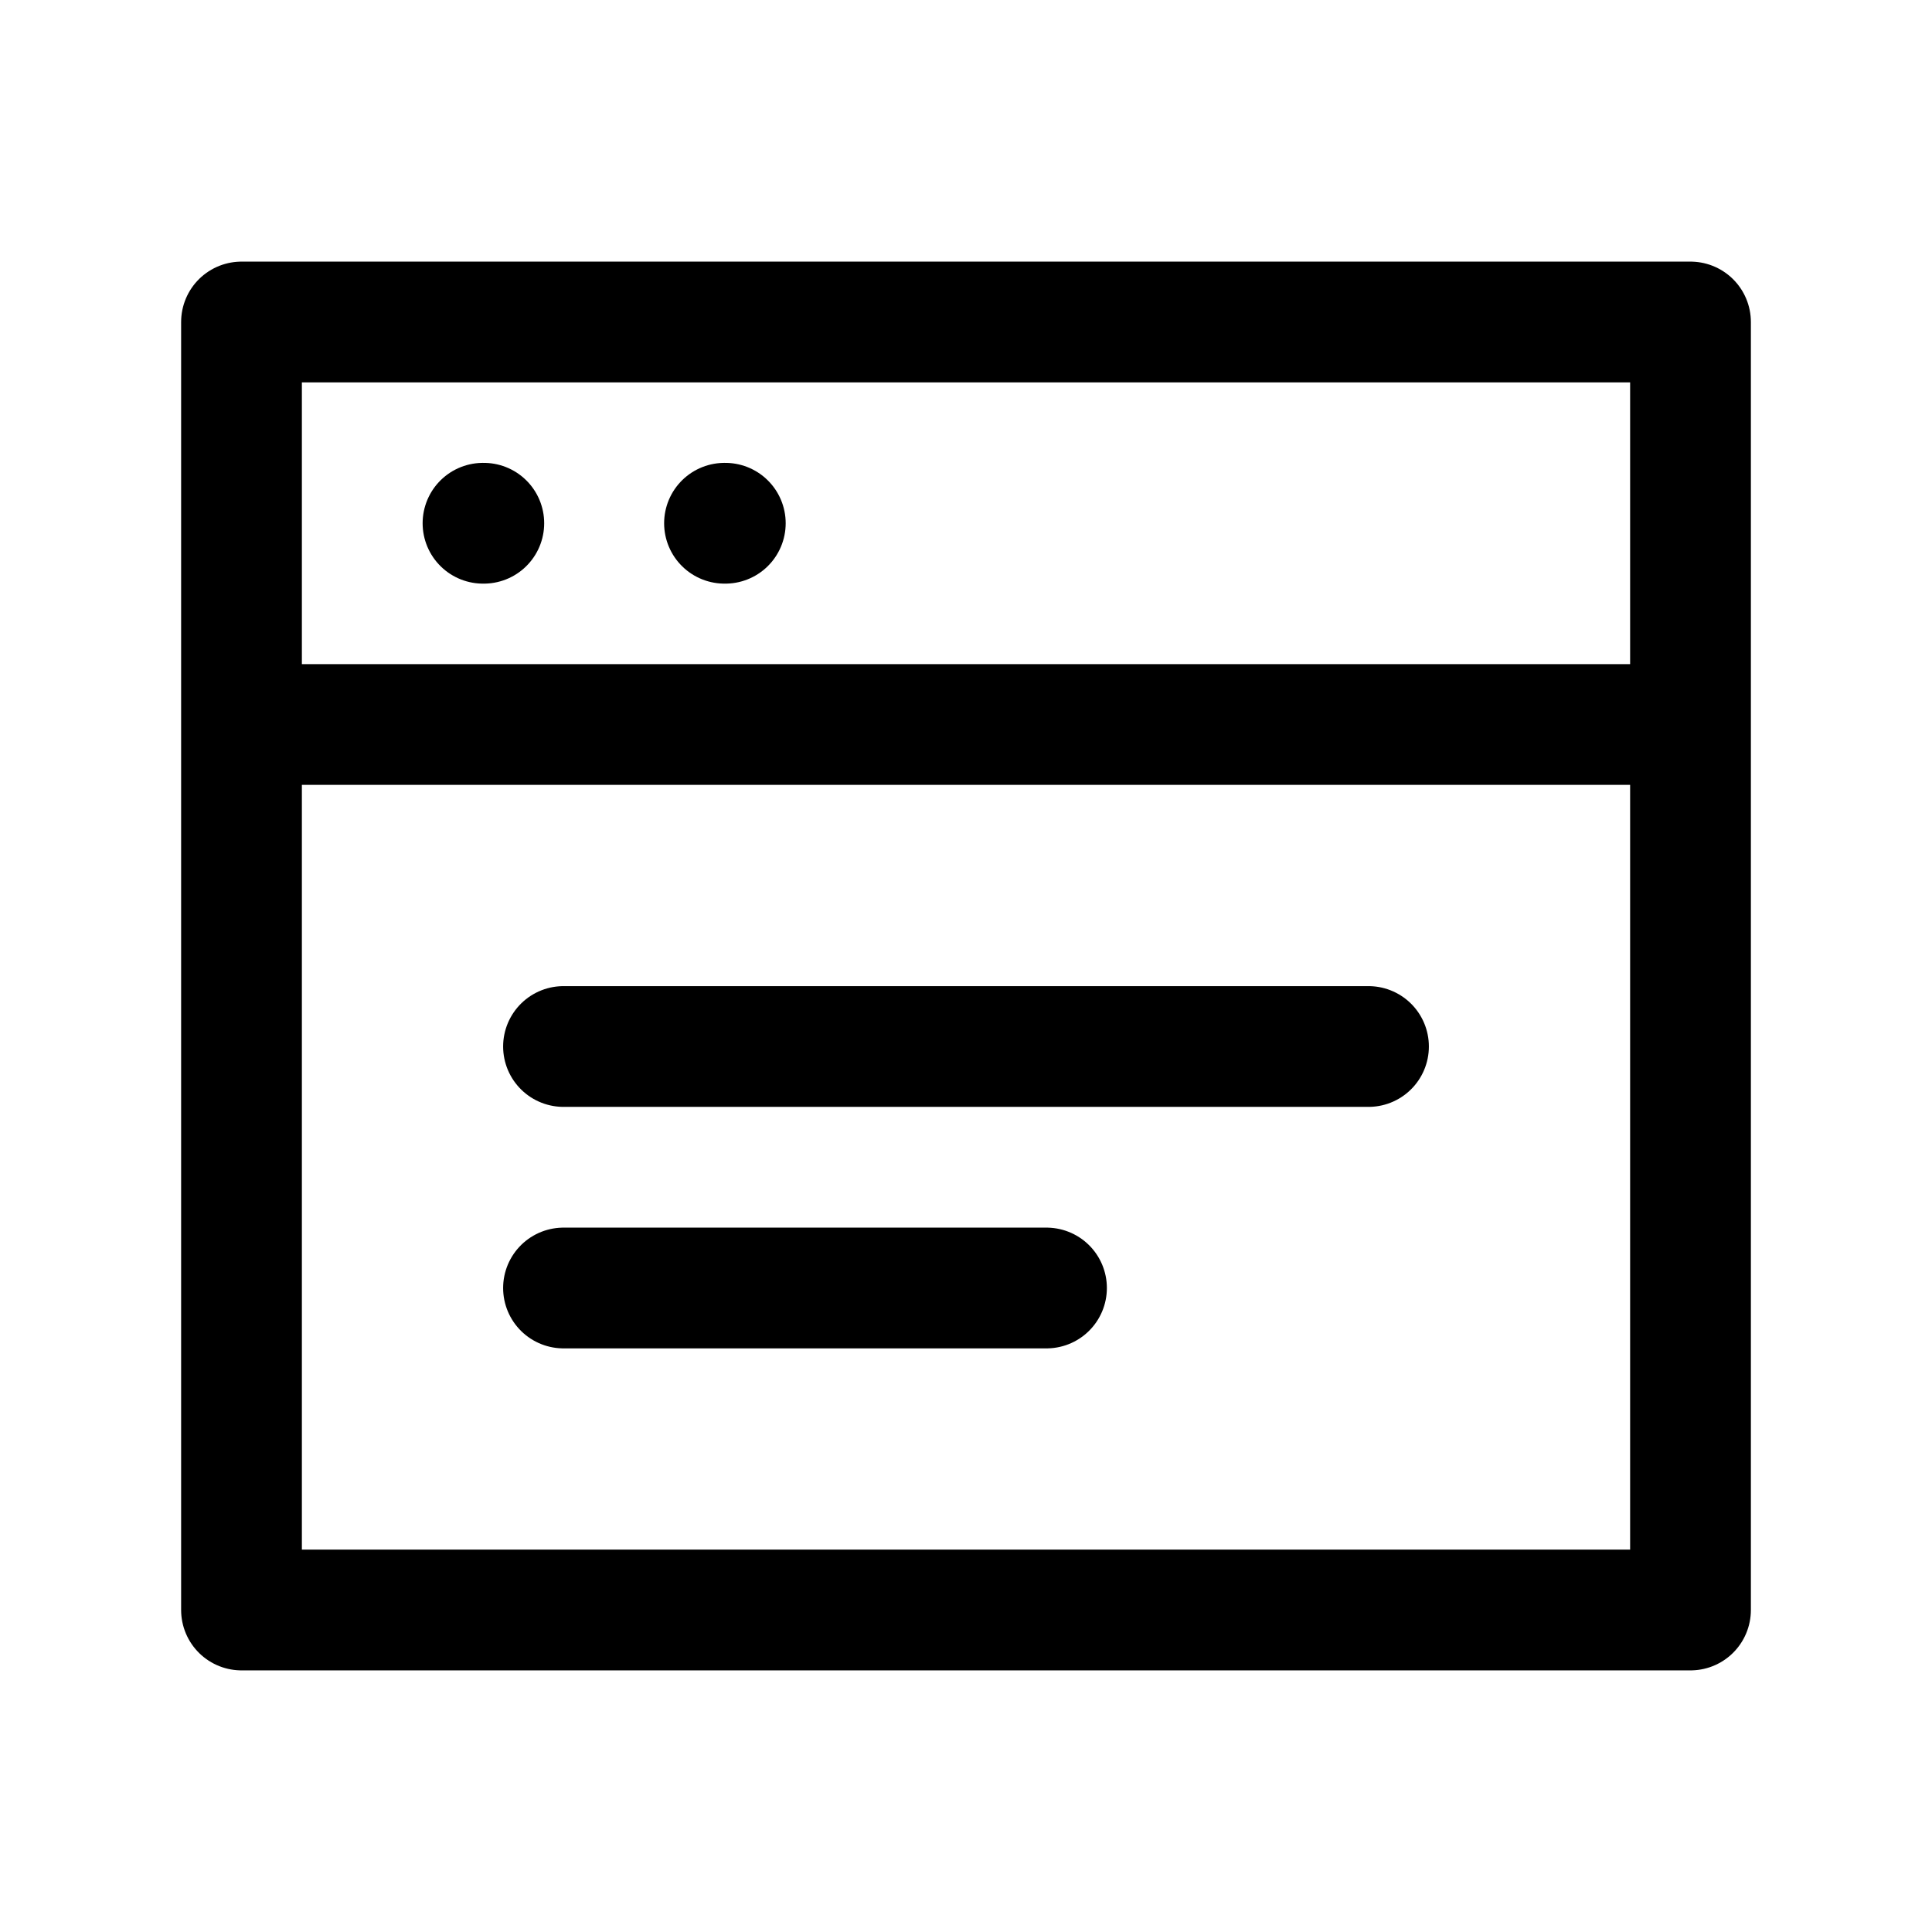
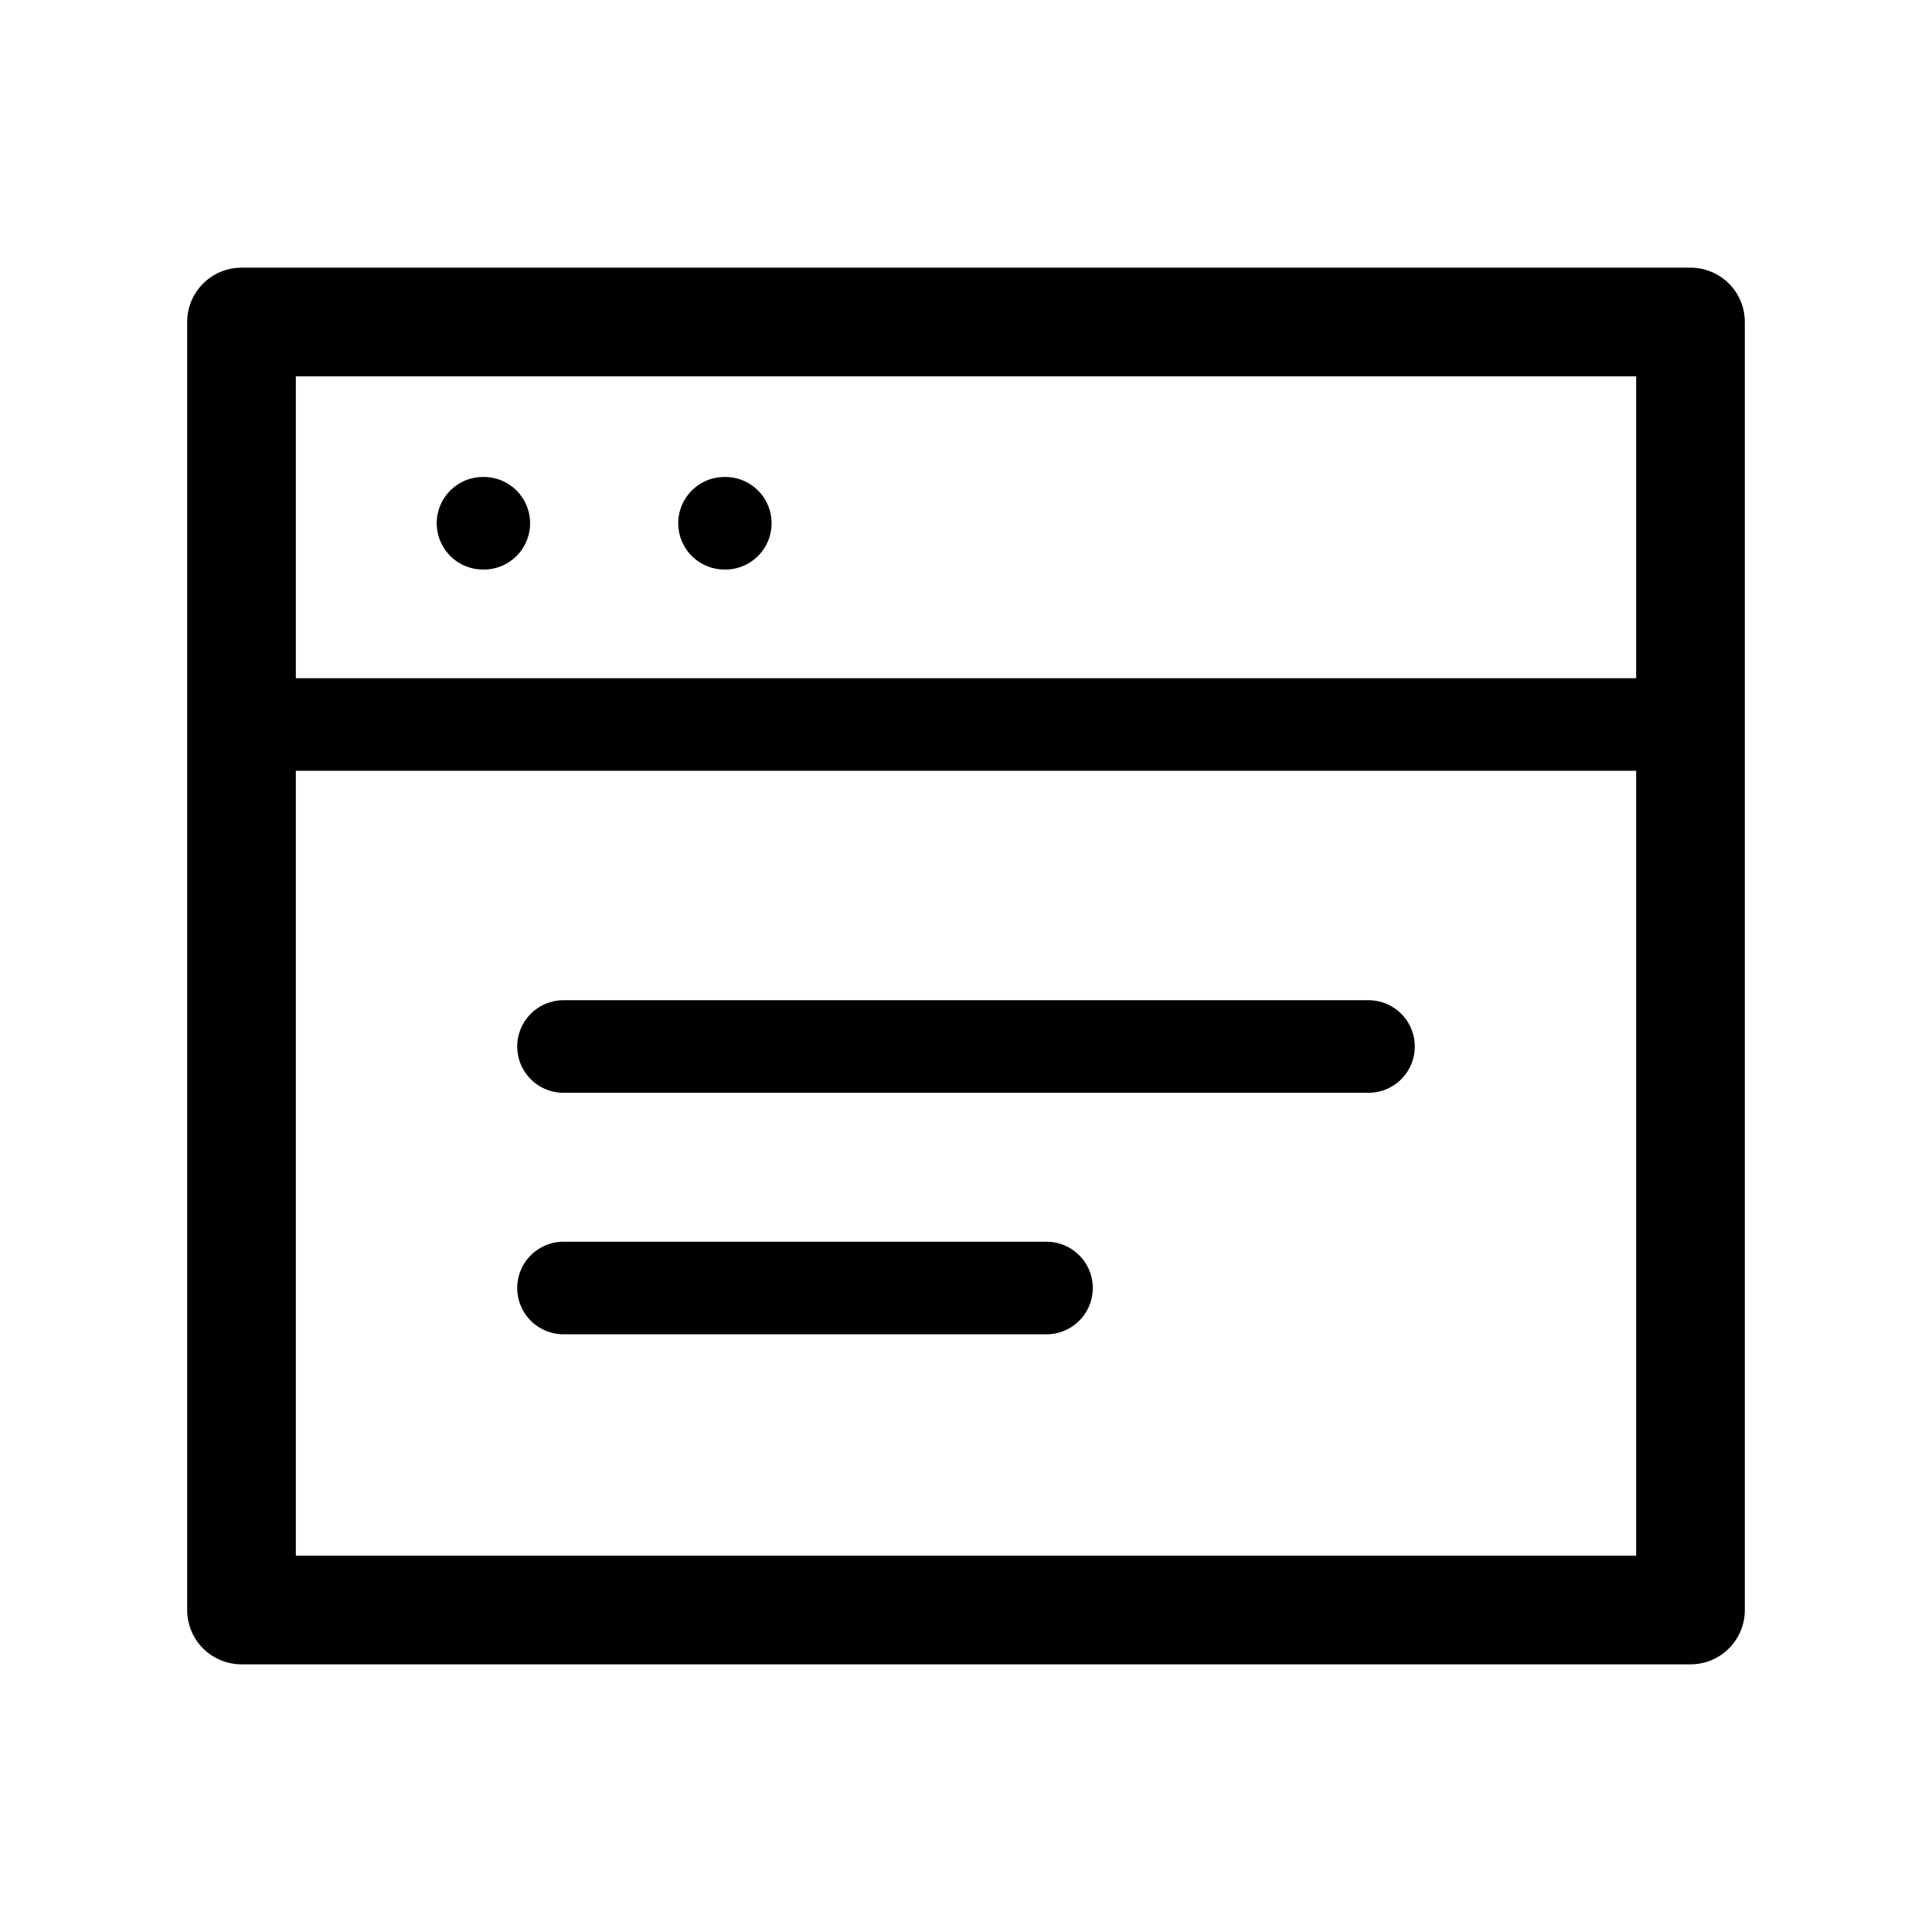
- <svg xmlns="http://www.w3.org/2000/svg" width="24" height="24" viewBox="0 0 24 24" fill="none" stroke="currentColor" stroke-width="1.5" stroke-linecap="round" stroke-linejoin="round">
-   <path d="M3 4h18v16H3zM3 9h18M6 6.5h.01M9 6.5h.01M7 13h10M7 16h6" />
+ <svg xmlns="http://www.w3.org/2000/svg" width="24" height="24" viewBox="0 0 24 24" fill="none" stroke="currentColor" stroke-width="1.35" stroke-linecap="round" stroke-linejoin="round">
+   <path d="M3 4h18v16H3z" />
+   <path d="M3 9h18M6 6.5h.01M9 6.5h.01M7 13h10M7 16h6" stroke-width="1.15" />
</svg>
